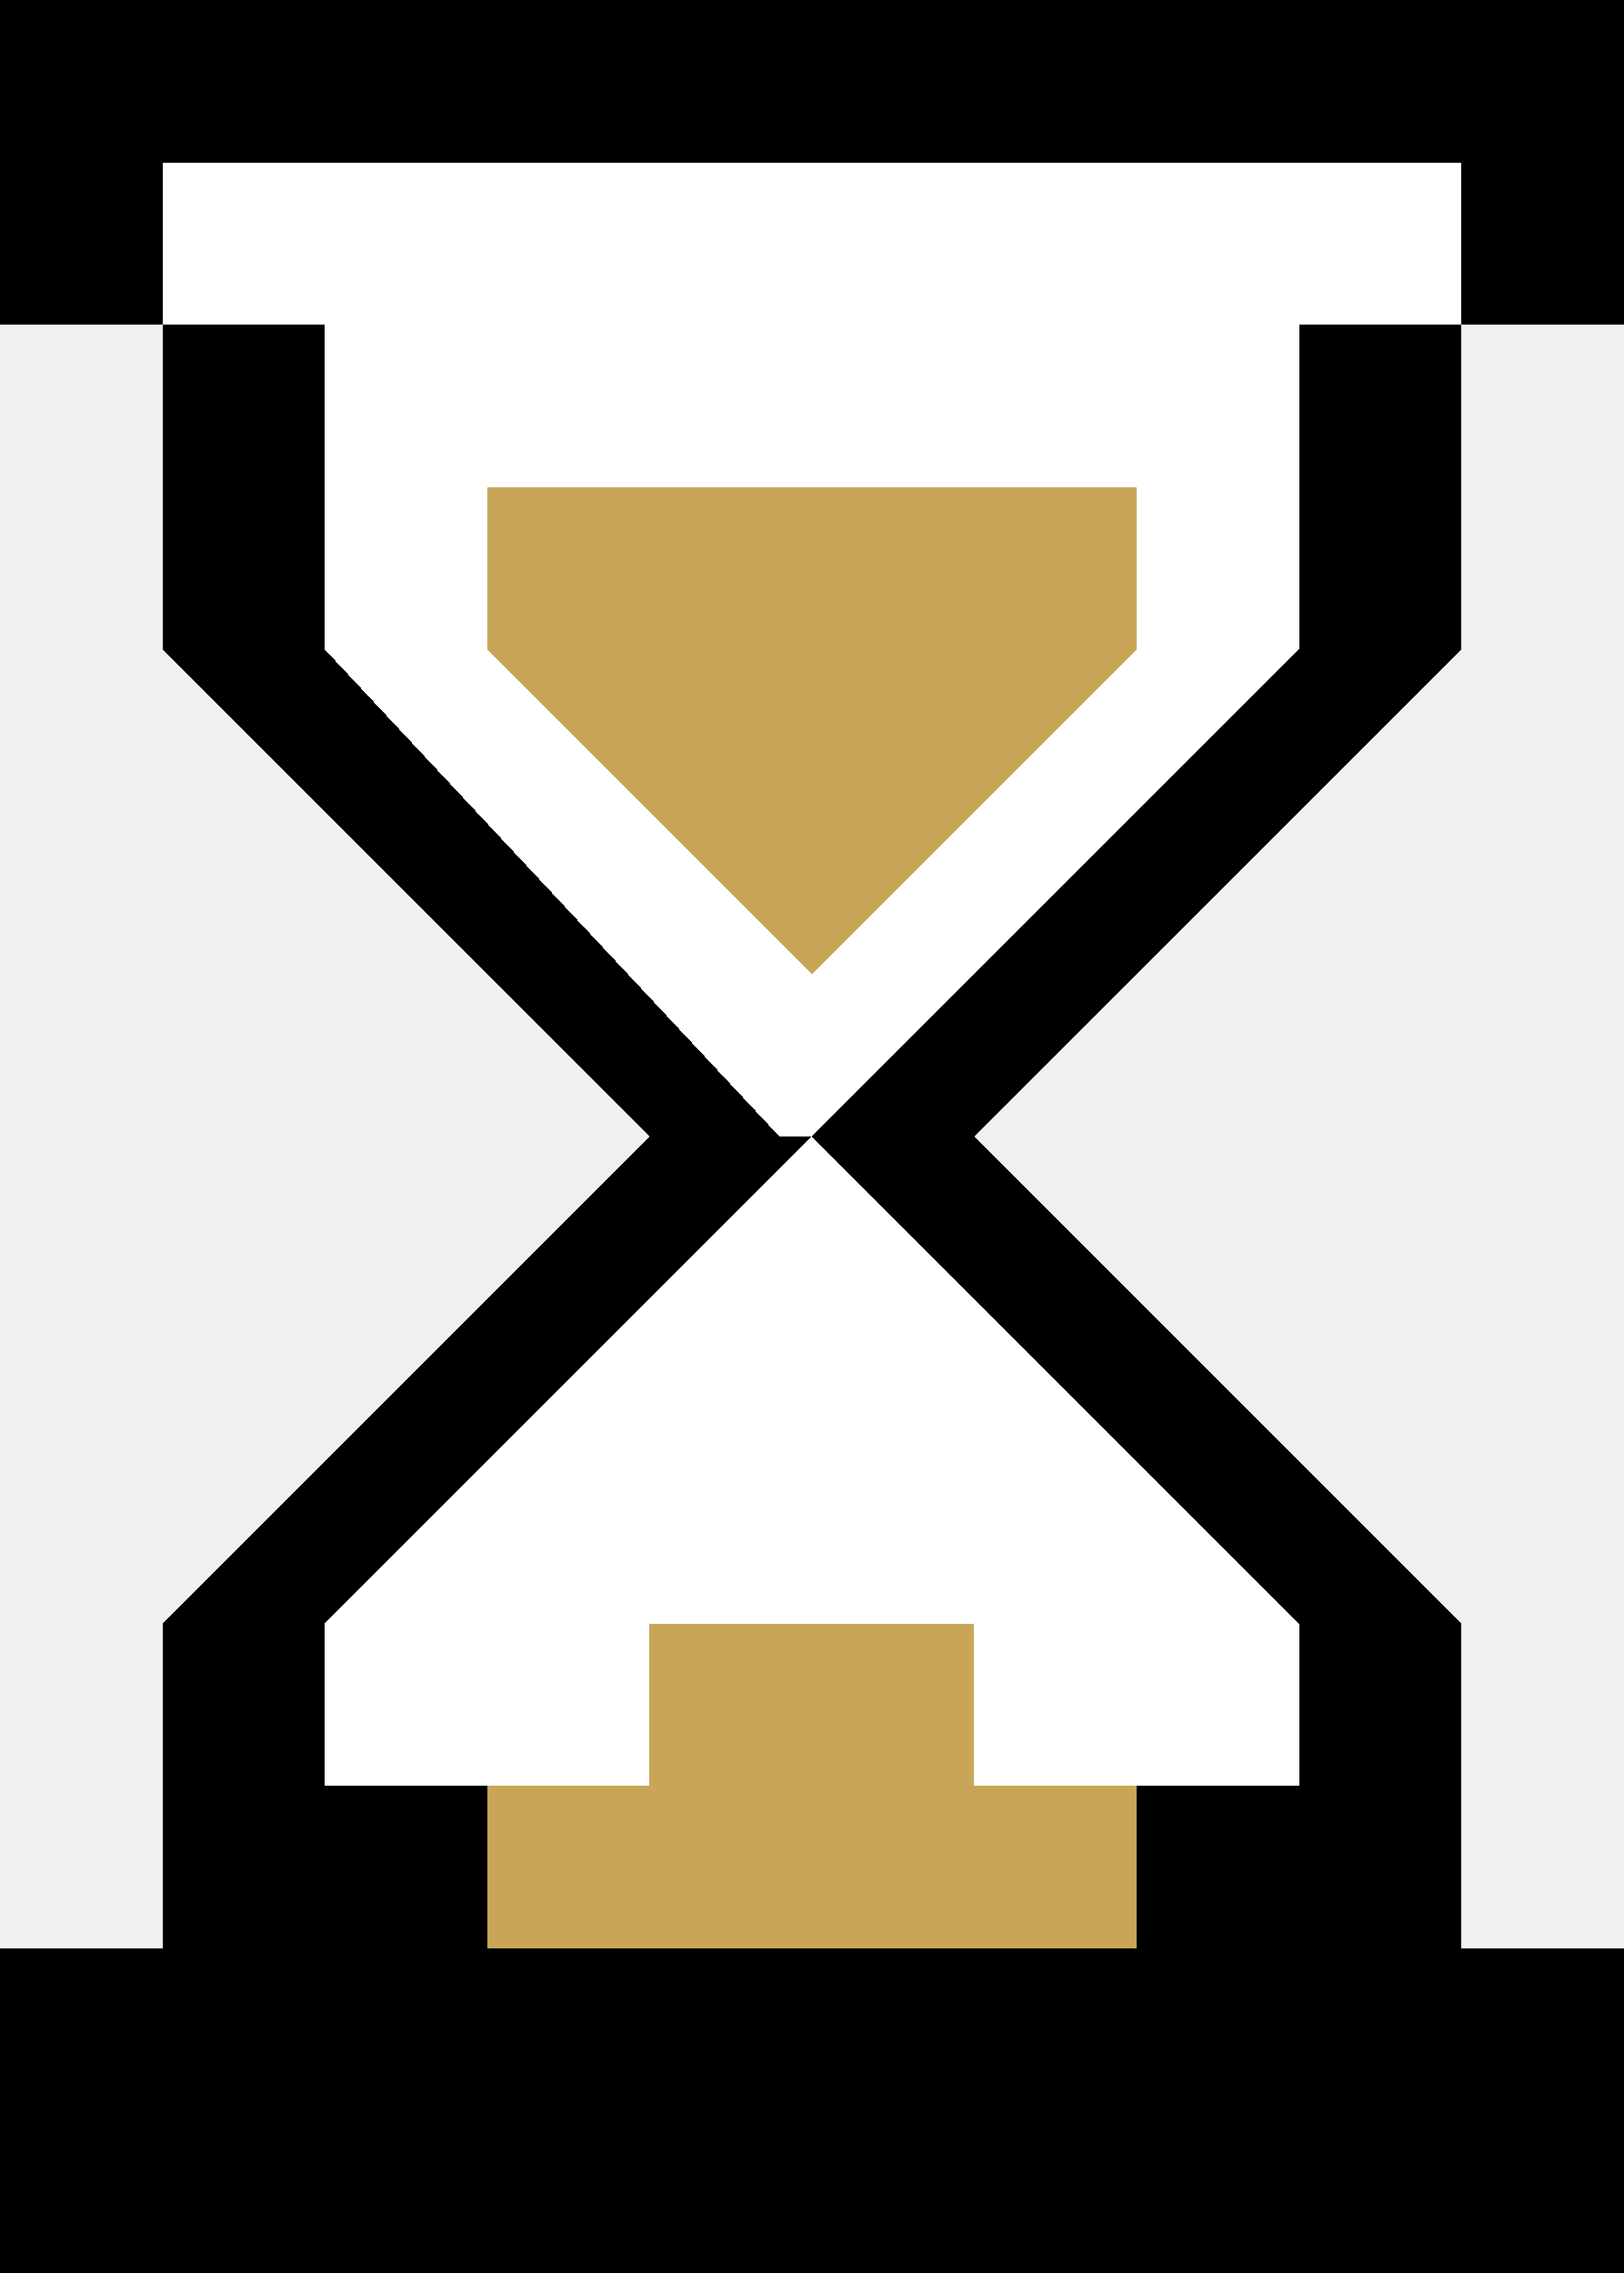
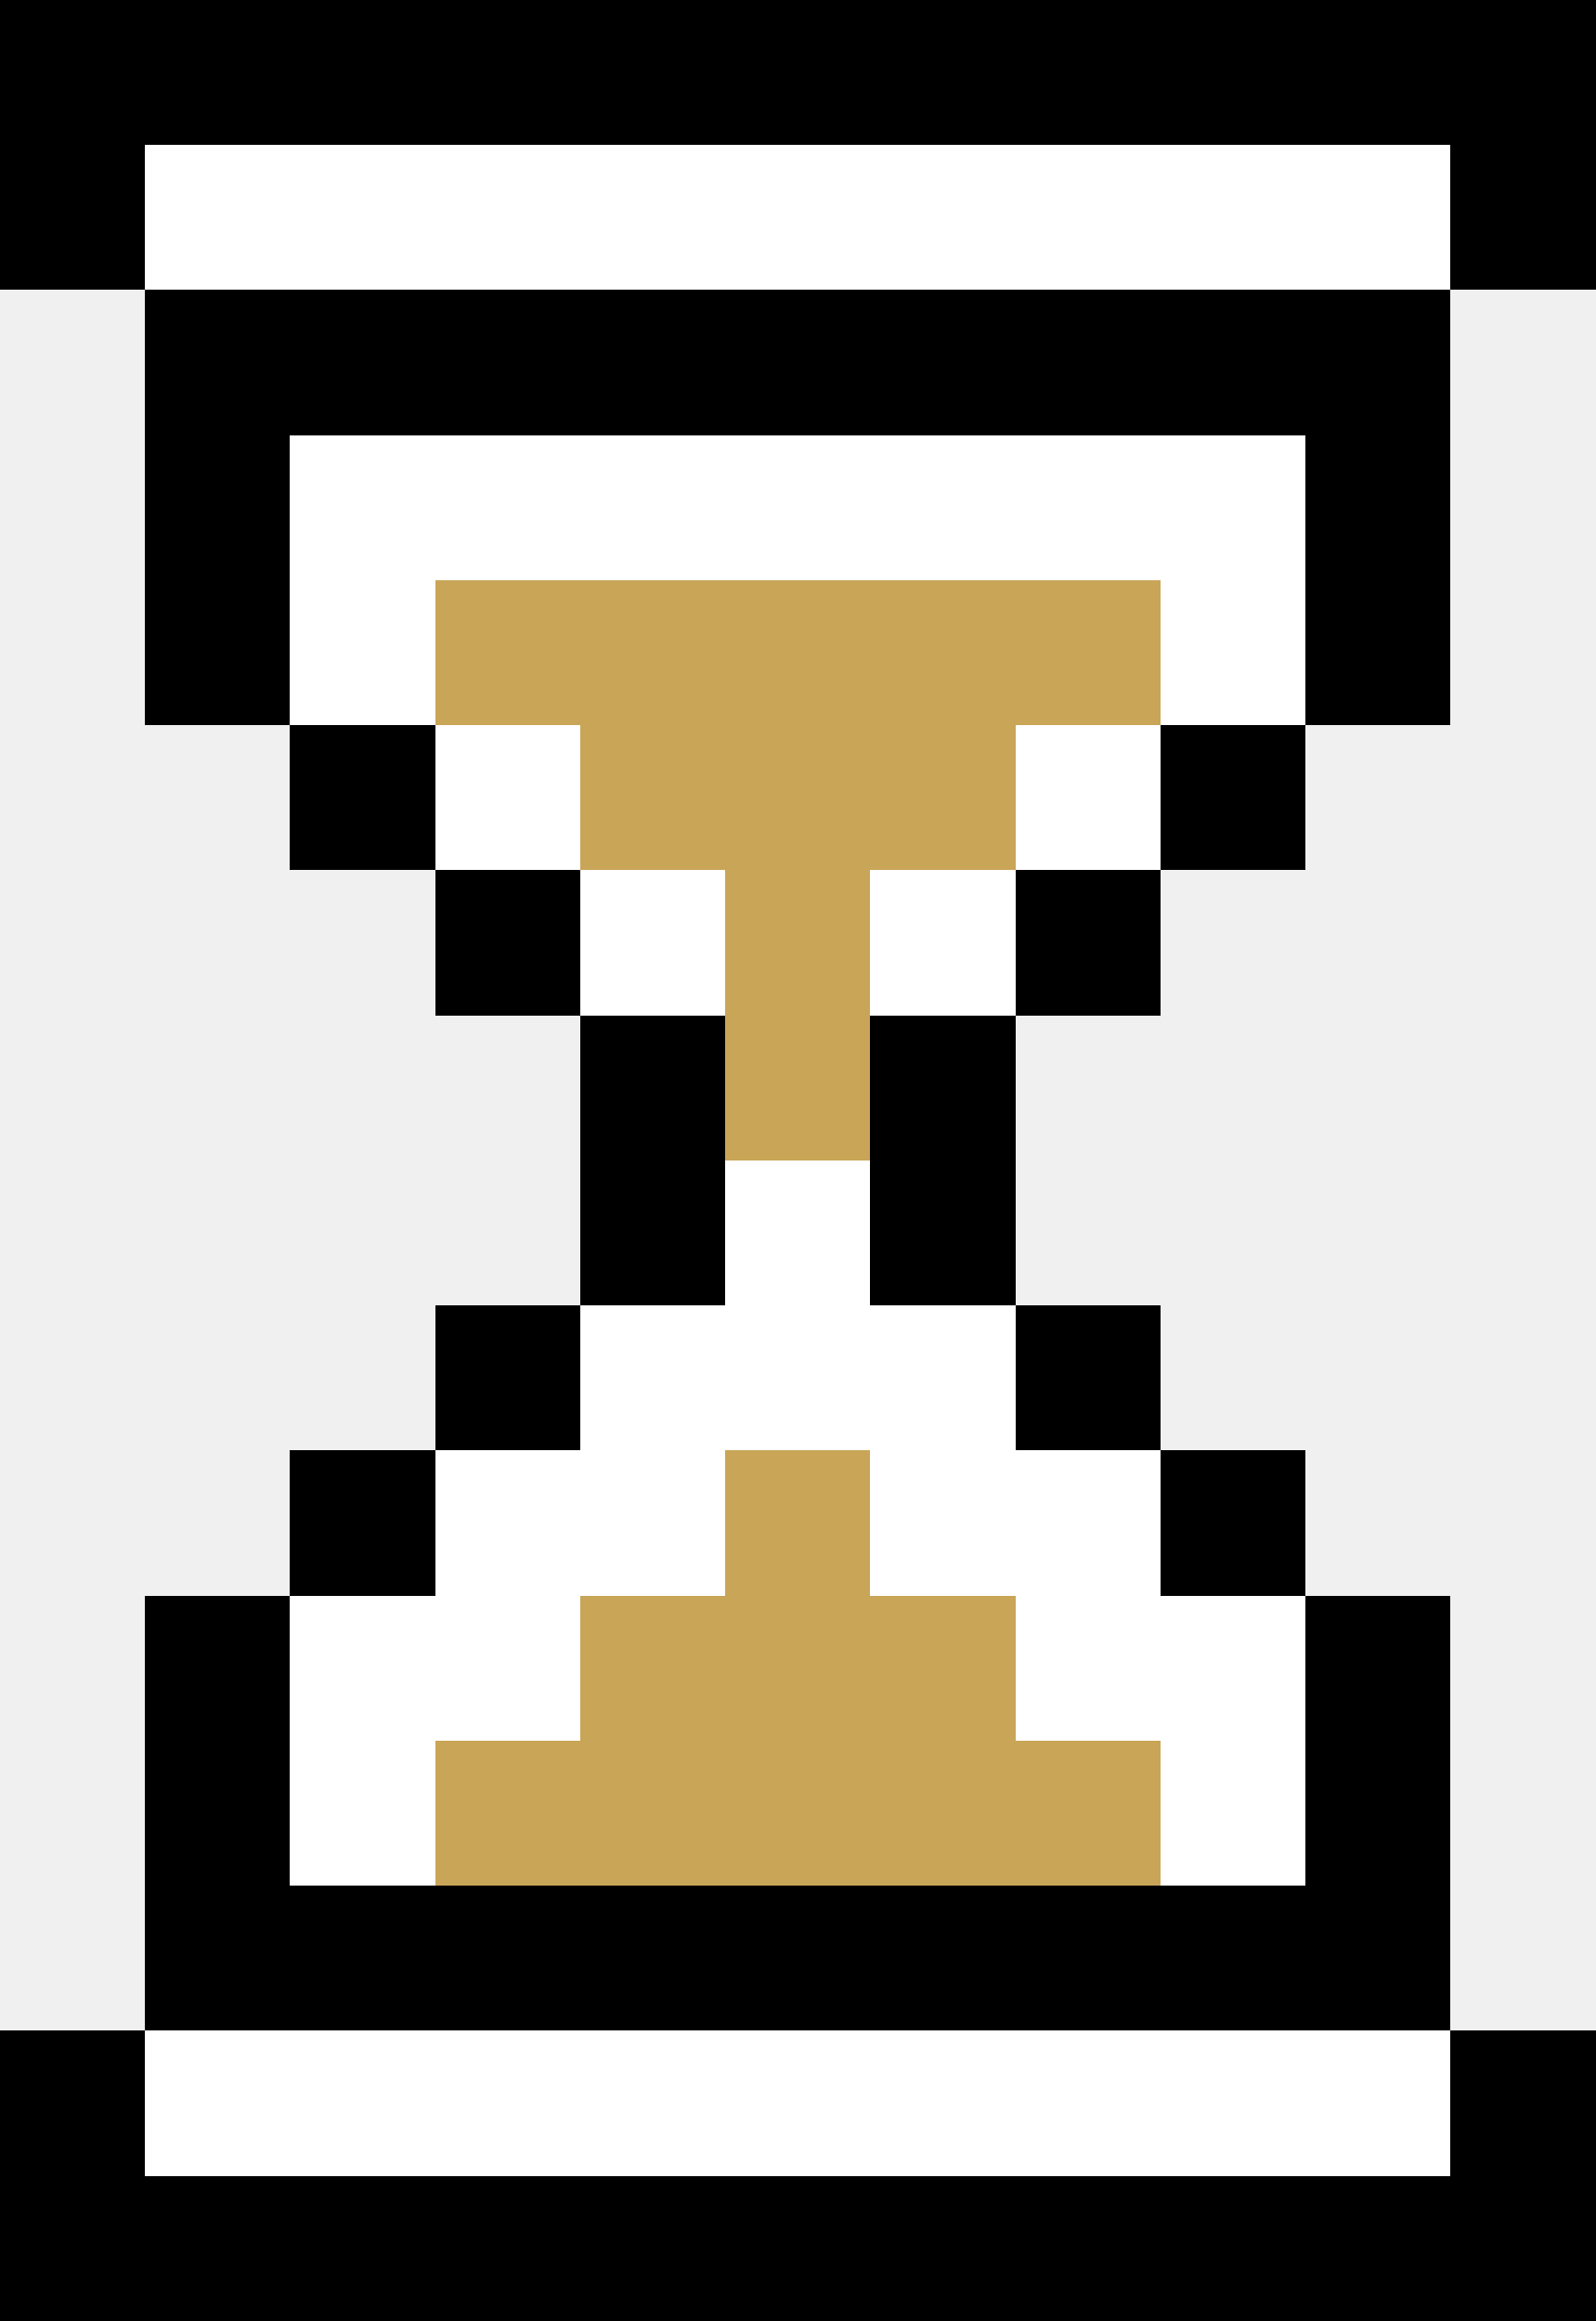
- <svg xmlns="http://www.w3.org/2000/svg" width="20" height="28" viewBox="0 0 10 14" shape-rendering="crispEdges">
-   <path fill="#000" d="M0 0h10v2H9v2L6 7l3 3v2h1v2H0v-2h1v-2l3-3-3-3V2H0z" />
-   <path fill="#fff" d="M1 1h8v1H8v2L5 7l-.2 0L2 4V2H1zM2 11v-1l3-3 3 3v1z" />
-   <path fill="#c9a557" d="M3 3h4v1L5 6 3 4zM3 11h4v1H3zM4 10h2v1H4z" />
+ <svg xmlns="http://www.w3.org/2000/svg" width="22" height="32" viewBox="0 0 11 16" shape-rendering="crispEdges">
+   <rect x="0" y="0" width="11" height="1" fill="#000000" />
+   <rect x="0" y="1" width="1" height="1" fill="#000000" />
+   <rect x="1" y="1" width="9" height="1" fill="#ffffff" />
+   <rect x="10" y="1" width="1" height="1" fill="#000000" />
+   <rect x="1" y="2" width="9" height="1" fill="#000000" />
+   <rect x="1" y="3" width="1" height="1" fill="#000000" />
+   <rect x="2" y="3" width="7" height="1" fill="#ffffff" />
+   <rect x="9" y="3" width="1" height="1" fill="#000000" />
+   <rect x="1" y="4" width="1" height="1" fill="#000000" />
+   <rect x="2" y="4" width="1" height="1" fill="#ffffff" />
+   <rect x="3" y="4" width="5" height="1" fill="#c9a557" />
+   <rect x="8" y="4" width="1" height="1" fill="#ffffff" />
+   <rect x="9" y="4" width="1" height="1" fill="#000000" />
+   <rect x="2" y="5" width="1" height="1" fill="#000000" />
+   <rect x="3" y="5" width="1" height="1" fill="#ffffff" />
+   <rect x="4" y="5" width="3" height="1" fill="#c9a557" />
+   <rect x="7" y="5" width="1" height="1" fill="#ffffff" />
+   <rect x="8" y="5" width="1" height="1" fill="#000000" />
+   <rect x="3" y="6" width="1" height="1" fill="#000000" />
+   <rect x="4" y="6" width="1" height="1" fill="#ffffff" />
+   <rect x="5" y="6" width="1" height="1" fill="#c9a557" />
+   <rect x="6" y="6" width="1" height="1" fill="#ffffff" />
+   <rect x="7" y="6" width="1" height="1" fill="#000000" />
+   <rect x="4" y="7" width="1" height="1" fill="#000000" />
+   <rect x="5" y="7" width="1" height="1" fill="#c9a557" />
+   <rect x="6" y="7" width="1" height="1" fill="#000000" />
+   <rect x="4" y="8" width="1" height="1" fill="#000000" />
+   <rect x="5" y="8" width="1" height="1" fill="#ffffff" />
+   <rect x="6" y="8" width="1" height="1" fill="#000000" />
+   <rect x="3" y="9" width="1" height="1" fill="#000000" />
+   <rect x="4" y="9" width="3" height="1" fill="#ffffff" />
+   <rect x="7" y="9" width="1" height="1" fill="#000000" />
+   <rect x="2" y="10" width="1" height="1" fill="#000000" />
+   <rect x="3" y="10" width="2" height="1" fill="#ffffff" />
+   <rect x="5" y="10" width="1" height="1" fill="#c9a557" />
+   <rect x="6" y="10" width="2" height="1" fill="#ffffff" />
+   <rect x="8" y="10" width="1" height="1" fill="#000000" />
+   <rect x="1" y="11" width="1" height="1" fill="#000000" />
+   <rect x="2" y="11" width="2" height="1" fill="#ffffff" />
+   <rect x="4" y="11" width="3" height="1" fill="#c9a557" />
+   <rect x="7" y="11" width="2" height="1" fill="#ffffff" />
+   <rect x="9" y="11" width="1" height="1" fill="#000000" />
+   <rect x="1" y="12" width="1" height="1" fill="#000000" />
+   <rect x="2" y="12" width="1" height="1" fill="#ffffff" />
+   <rect x="3" y="12" width="5" height="1" fill="#c9a557" />
+   <rect x="8" y="12" width="1" height="1" fill="#ffffff" />
+   <rect x="9" y="12" width="1" height="1" fill="#000000" />
+   <rect x="1" y="13" width="9" height="1" fill="#000000" />
+   <rect x="0" y="14" width="1" height="1" fill="#000000" />
+   <rect x="1" y="14" width="9" height="1" fill="#ffffff" />
+   <rect x="10" y="14" width="1" height="1" fill="#000000" />
+   <rect x="0" y="15" width="11" height="1" fill="#000000" />
</svg>
